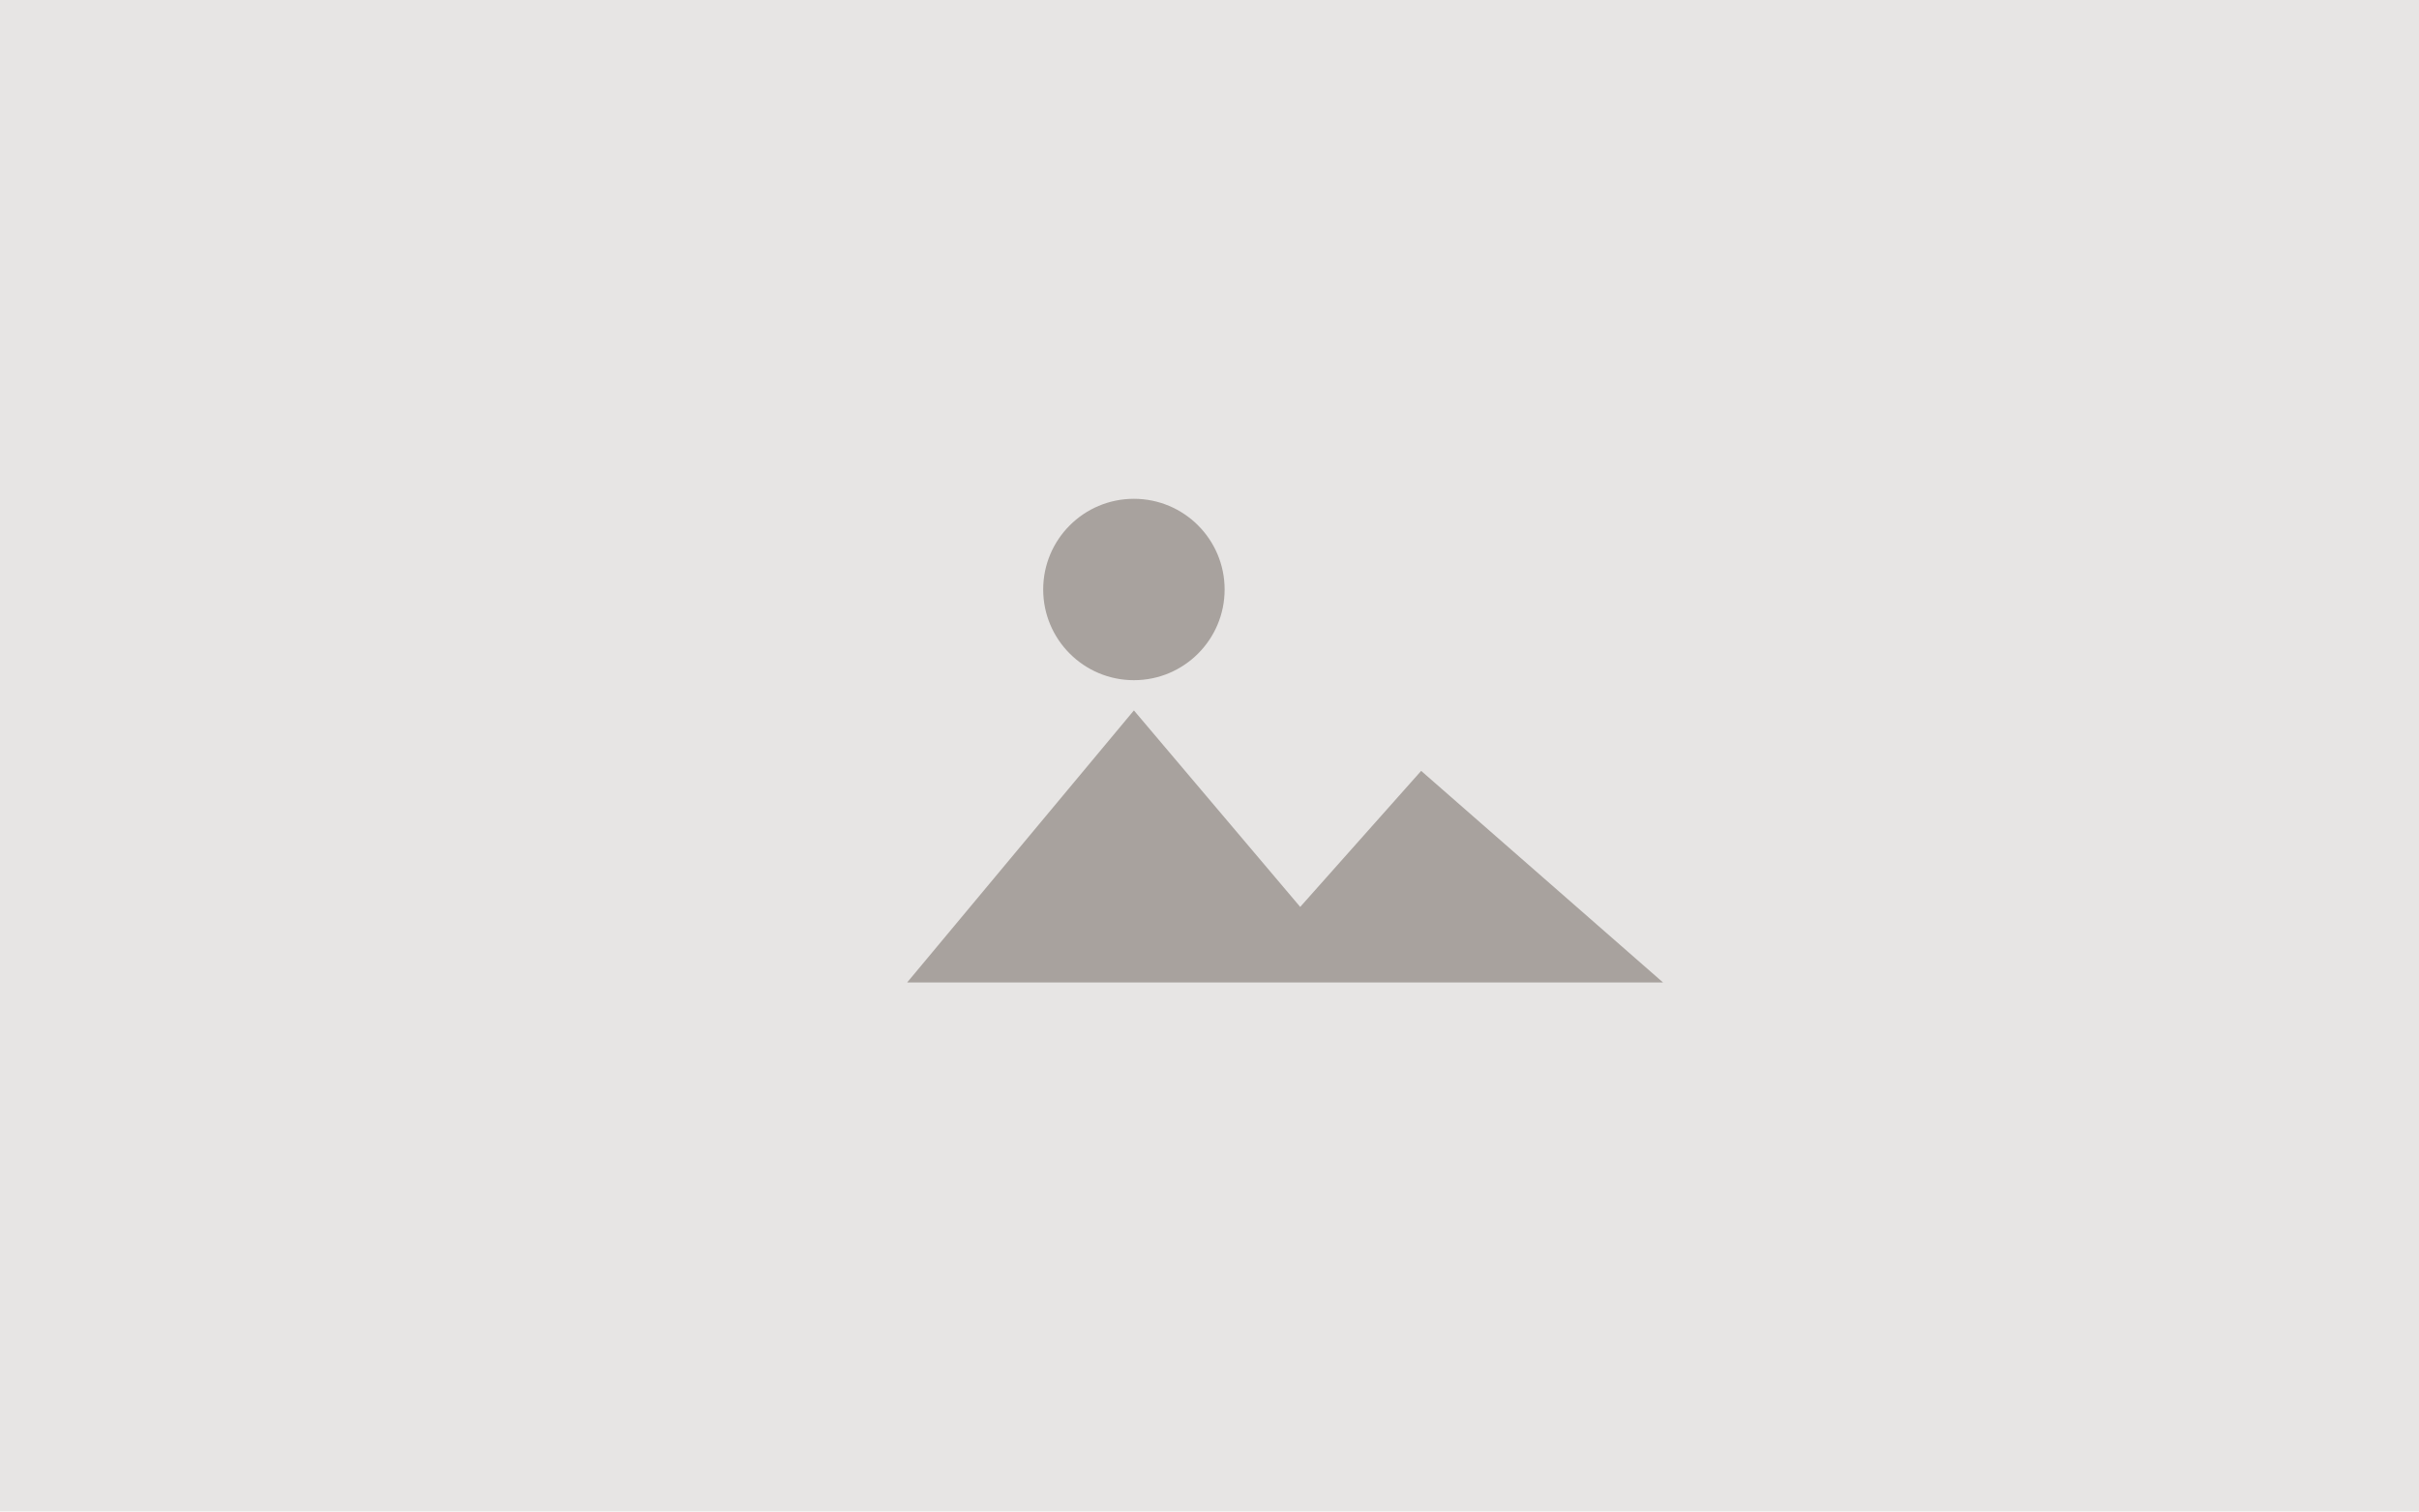
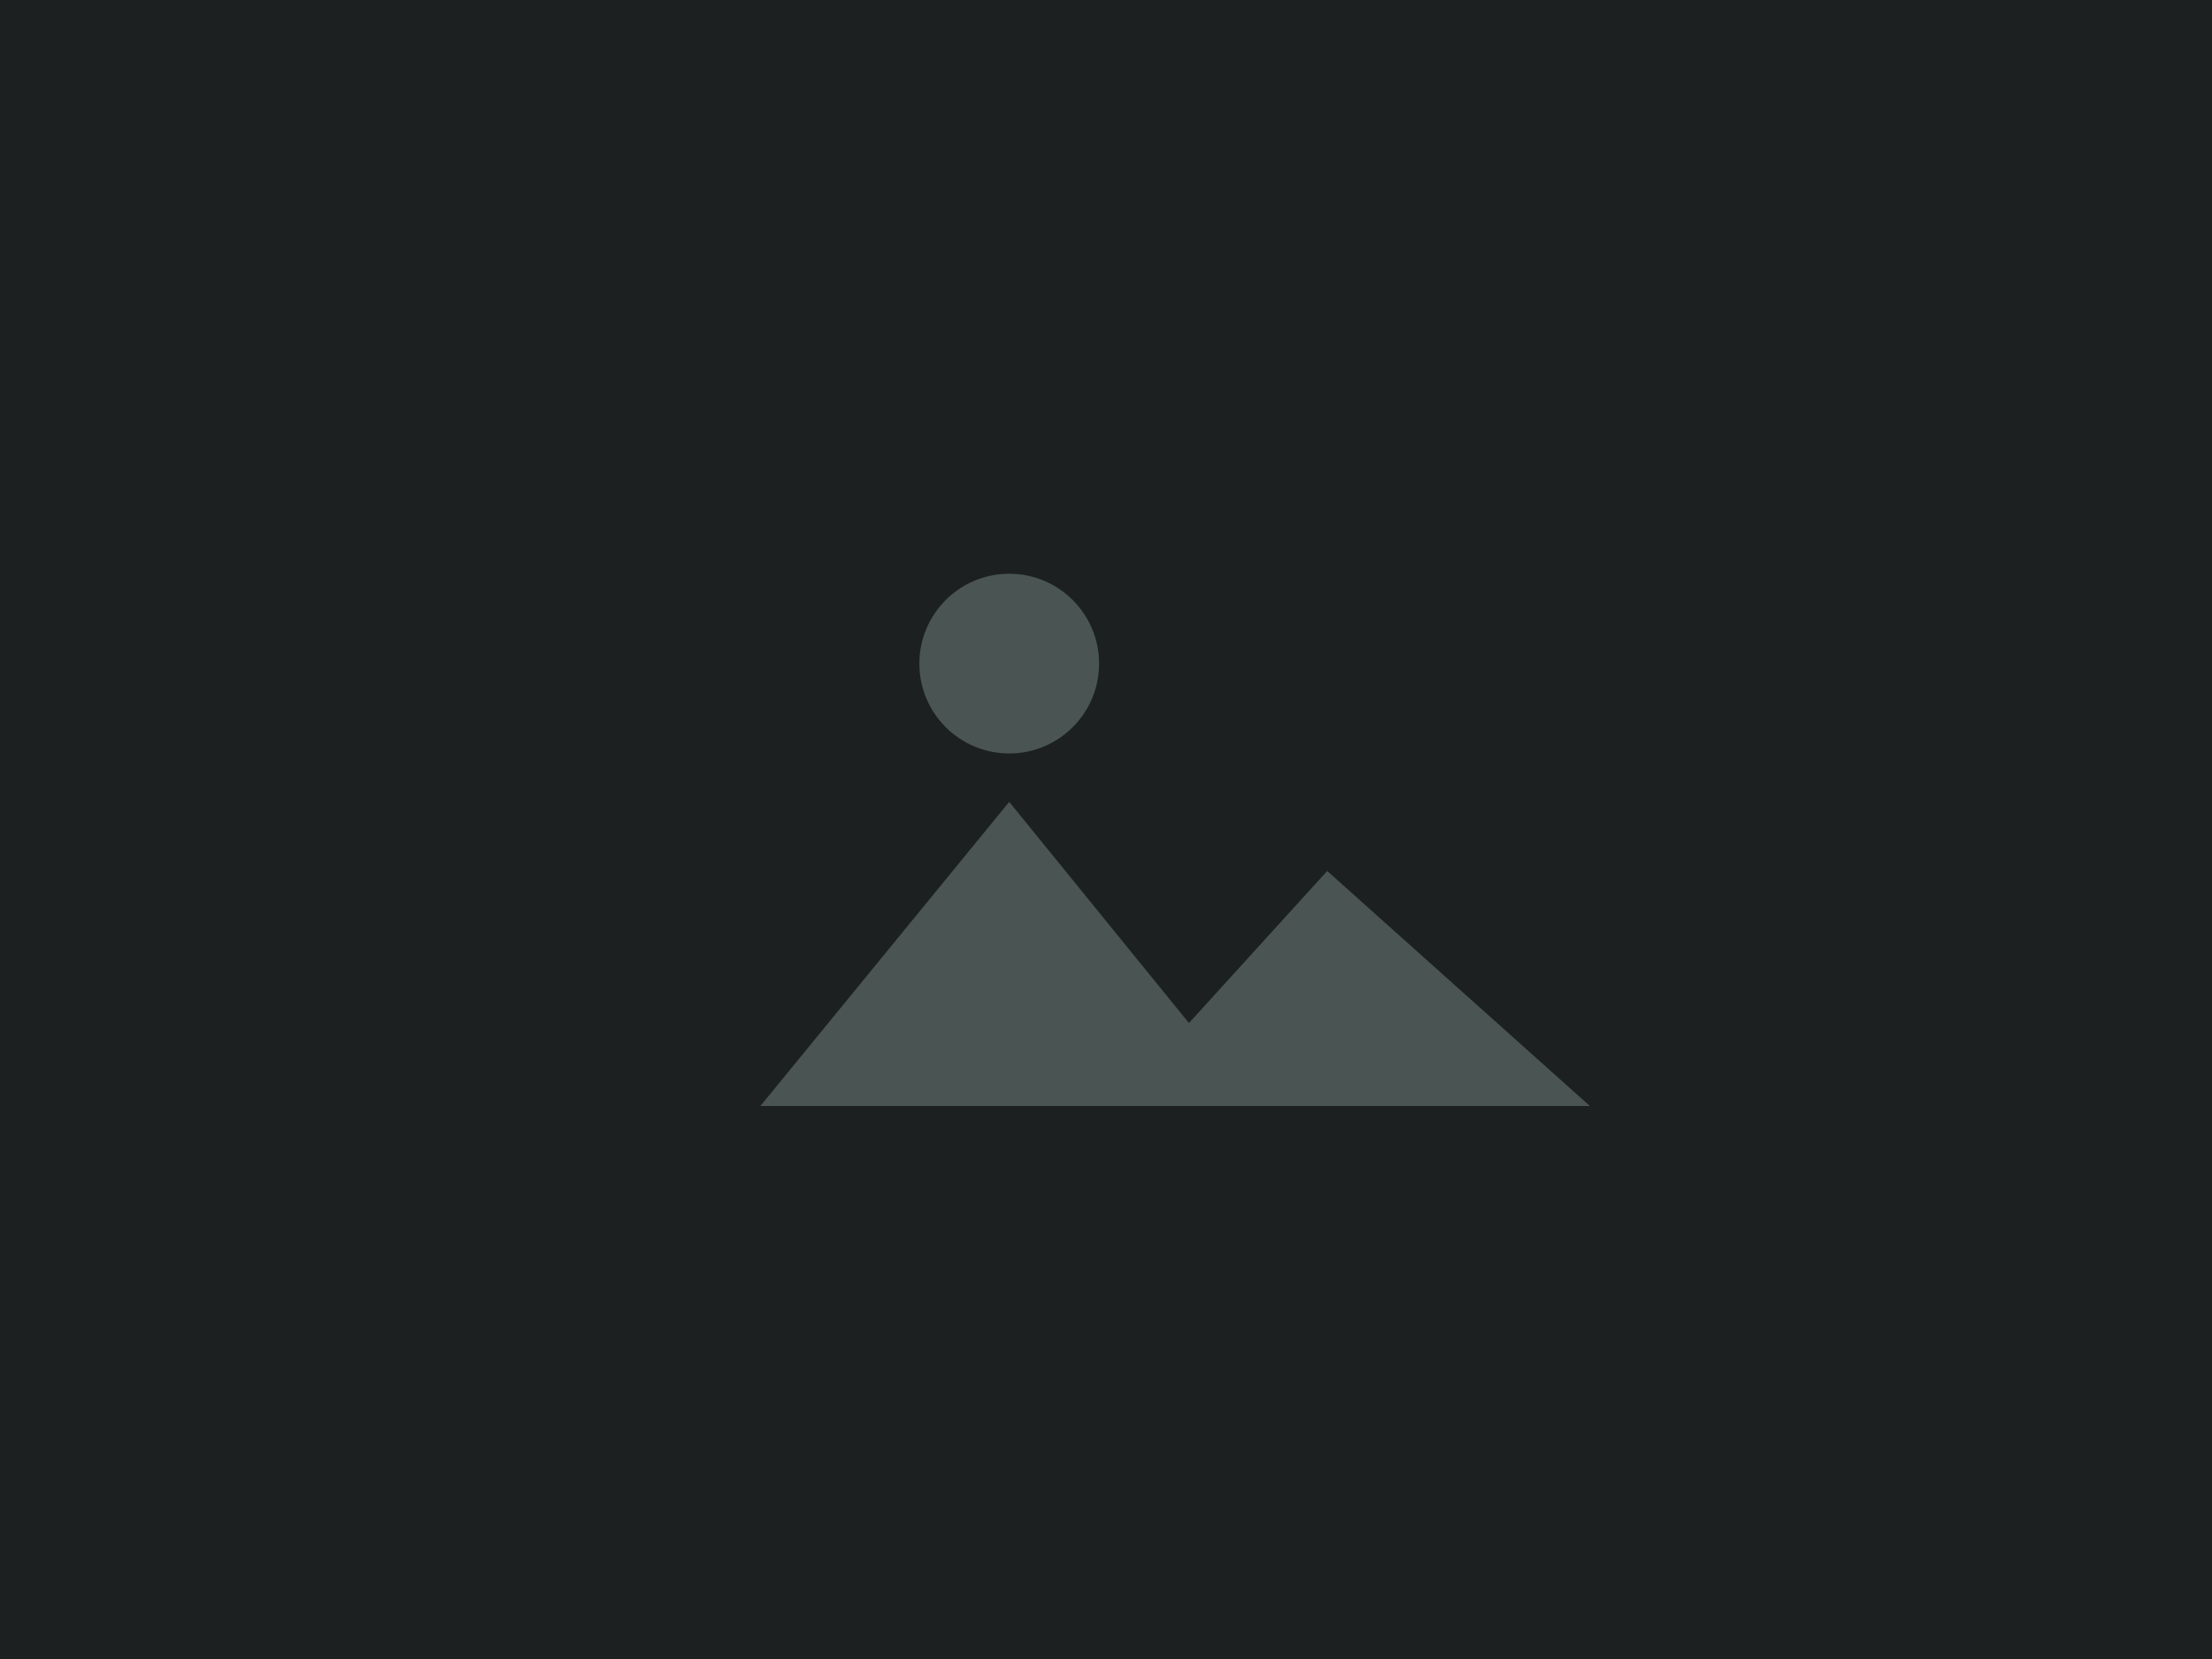
- <svg xmlns="http://www.w3.org/2000/svg" viewBox="0 0 320 200" role="img" aria-label="תמונה אינה זמינה">
-   <rect width="320" height="200" fill="#e7e5e4" />
-   <path d="M120 130l30-36 22 26 16-18 32 28H120z" fill="#a8a29e" />
-   <circle cx="150" cy="78" r="12" fill="#a8a29e" />
+ <svg xmlns="http://www.w3.org/2000/svg" viewBox="0 0 320 240" role="img" aria-label="תמונה אינה זמינה">
+   <rect width="320" height="240" fill="#1c2020" />
+   <path d="M110 160l36-44 26 32 20-22 38 34H110z" fill="#4a5453" />
+   <circle cx="146" cy="96" r="13" fill="#4a5453" />
</svg>
